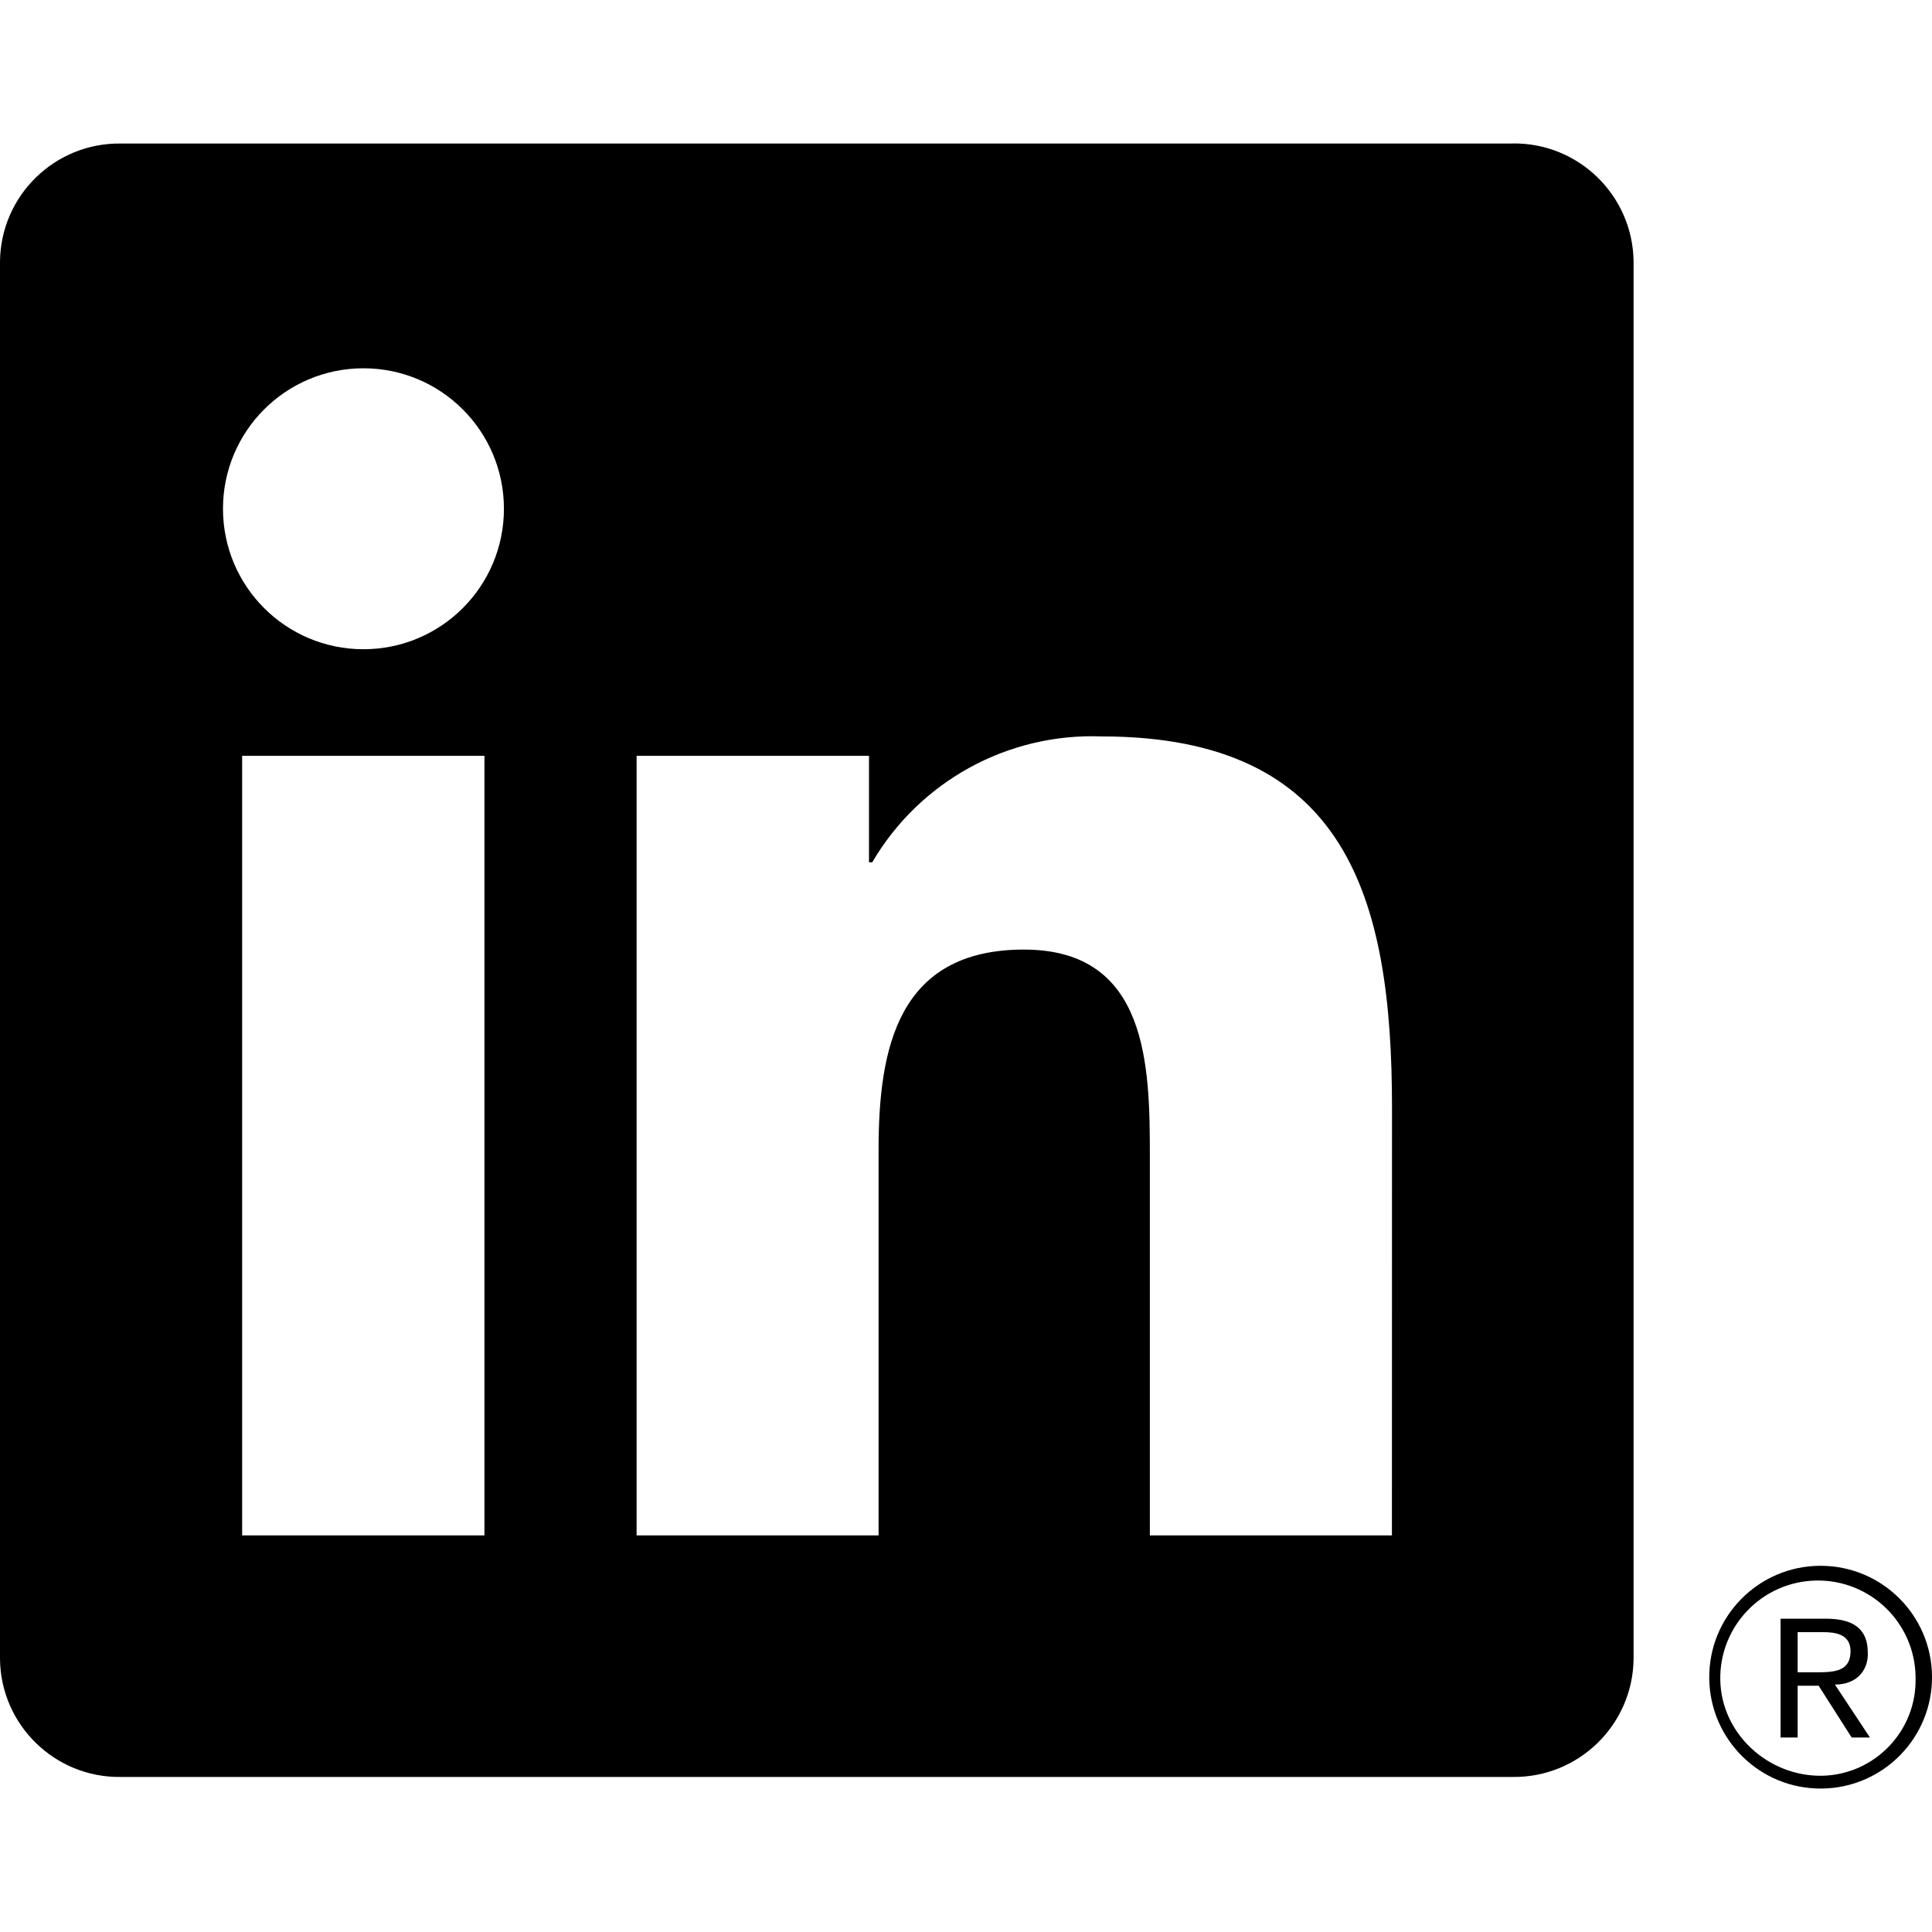
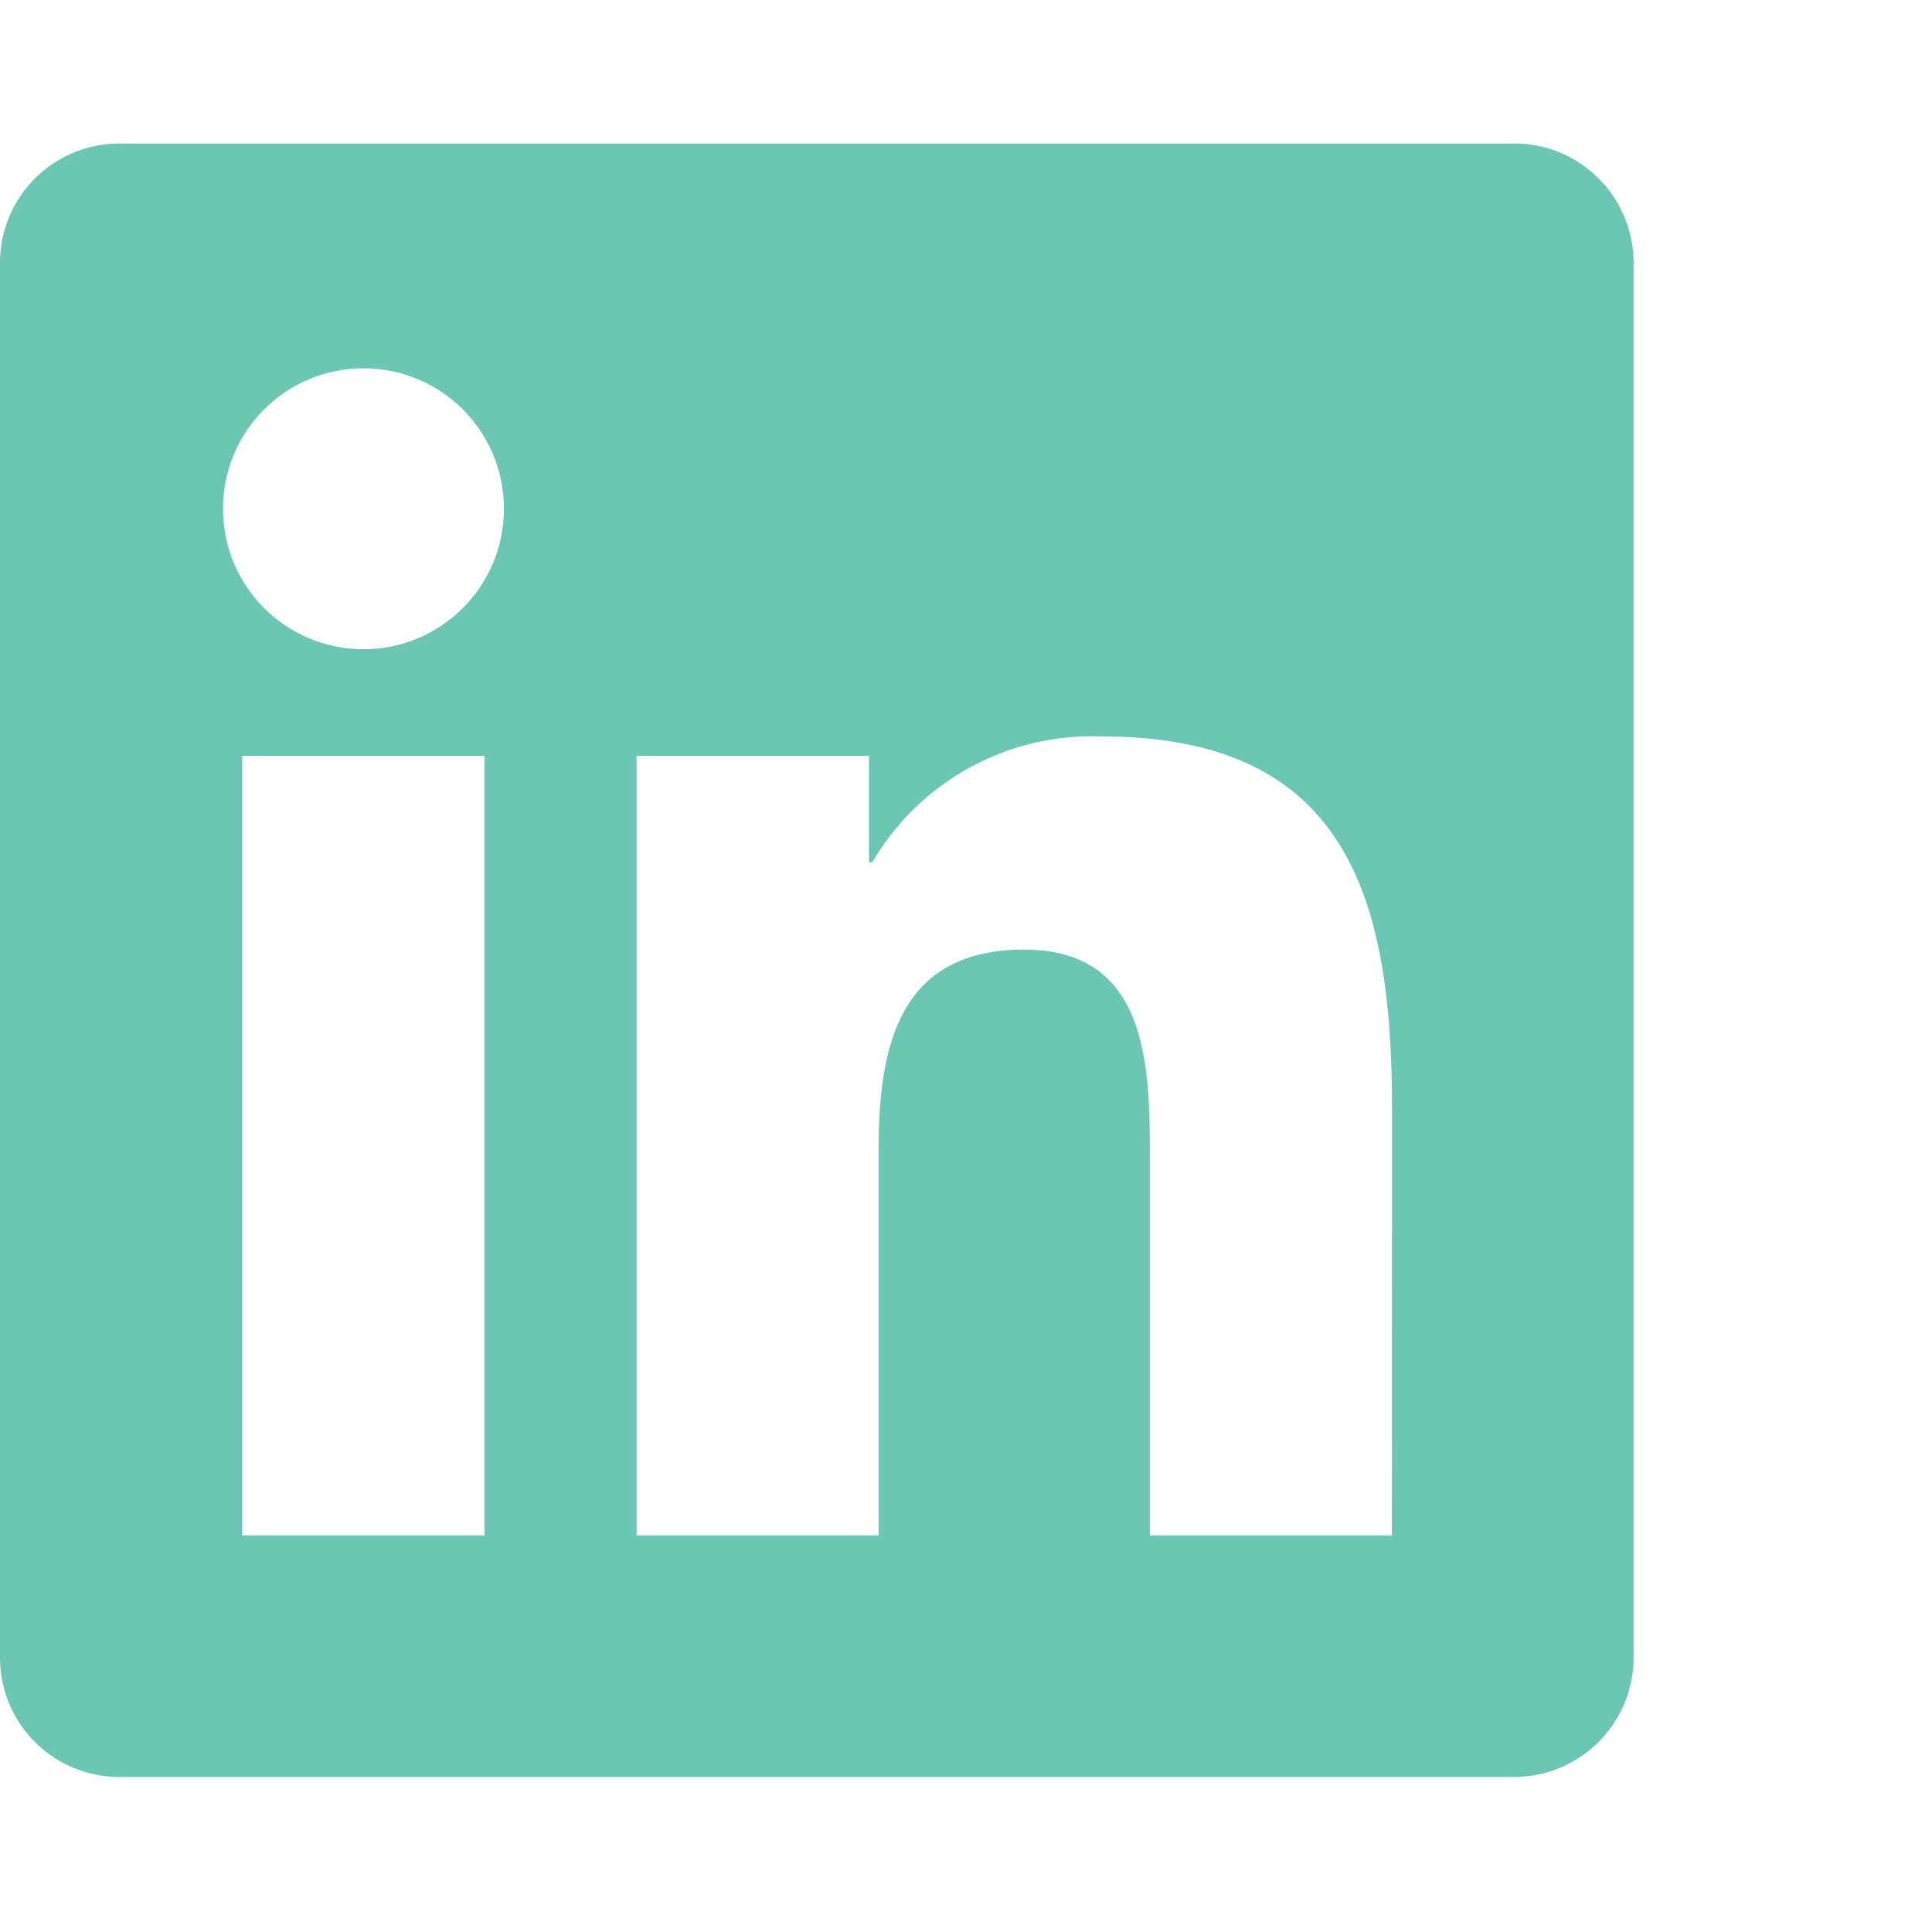
- <svg xmlns="http://www.w3.org/2000/svg" version="1.1" id="Capa_1" x="0px" y="0px" viewBox="0 0 24 24" style="enable-background:new 0 0 24 24;" xml:space="preserve" width="512" height="512">
+ <svg xmlns="http://www.w3.org/2000/svg" version="1.1" id="Capa_1" x="0px" y="0px" viewBox="0 0 24 24" style="enable-background:new 0 0 24 24;" xml:space="preserve" width="2rem" height="2rem">
  <g>
-     <path id="Path_2525" d="M23.002,21.584h0.227l-0.435-0.658l0,0c0.266,0,0.407-0.169,0.409-0.376c0-0.008,0-0.017-0.001-0.025   c0-0.282-0.17-0.417-0.519-0.417h-0.564v1.476h0.212v-0.643h0.261L23.002,21.584z M22.577,20.774h-0.246v-0.499h0.312   c0.161,0,0.345,0.026,0.345,0.237c0,0.242-0.186,0.262-0.412,0.262" />
-     <path id="Path_2520" d="M17.291,19.073h-3.007v-4.709c0-1.123-0.02-2.568-1.564-2.568c-1.566,0-1.806,1.223-1.806,2.487v4.79H7.908   V9.389h2.887v1.323h0.04c0.589-1.006,1.683-1.607,2.848-1.564c3.048,0,3.609,2.005,3.609,4.612L17.291,19.073z M4.515,8.065   c-0.964,0-1.745-0.781-1.745-1.745c0-0.964,0.781-1.745,1.745-1.745c0.964,0,1.745,0.781,1.745,1.745   C6.26,7.284,5.479,8.065,4.515,8.065L4.515,8.065 M6.018,19.073h-3.01V9.389h3.01V19.073z M18.79,1.783H1.497   C0.68,1.774,0.01,2.429,0,3.246V20.61c0.01,0.818,0.68,1.473,1.497,1.464H18.79c0.819,0.01,1.492-0.645,1.503-1.464V3.245   c-0.012-0.819-0.685-1.474-1.503-1.463" />
-     <path id="Path_2526" d="M22.603,19.451c-0.764,0.007-1.378,0.633-1.37,1.397c0.007,0.764,0.633,1.378,1.397,1.37   c0.764-0.007,1.378-0.633,1.37-1.397c-0.007-0.754-0.617-1.363-1.37-1.37H22.603 M22.635,22.059   c-0.67,0.011-1.254-0.522-1.265-1.192c-0.011-0.67,0.523-1.222,1.193-1.233c0.67-0.011,1.222,0.523,1.233,1.193   c0,0.007,0,0.013,0,0.02C23.81,21.502,23.29,22.045,22.635,22.059h-0.031" />
+     <path id="Path_2520" d="M17.291,19.073h-3.007v-4.709c0-1.123-0.02-2.568-1.564-2.568c-1.566,0-1.806,1.223-1.806,2.487v4.79H7.908   V9.389h2.887v1.323h0.04c0.589-1.006,1.683-1.607,2.848-1.564c3.048,0,3.609,2.005,3.609,4.612L17.291,19.073z M4.515,8.065   c-0.964,0-1.745-0.781-1.745-1.745c0-0.964,0.781-1.745,1.745-1.745c0.964,0,1.745,0.781,1.745,1.745   C6.26,7.284,5.479,8.065,4.515,8.065L4.515,8.065 M6.018,19.073h-3.01V9.389h3.01V19.073z M18.79,1.783H1.497   C0.68,1.774,0.01,2.429,0,3.246V20.61c0.01,0.818,0.68,1.473,1.497,1.464H18.79c0.819,0.01,1.492-0.645,1.503-1.464V3.245   c-0.012-0.819-0.685-1.474-1.503-1.463" fill="#6bc6b4" />
  </g>
</svg>
